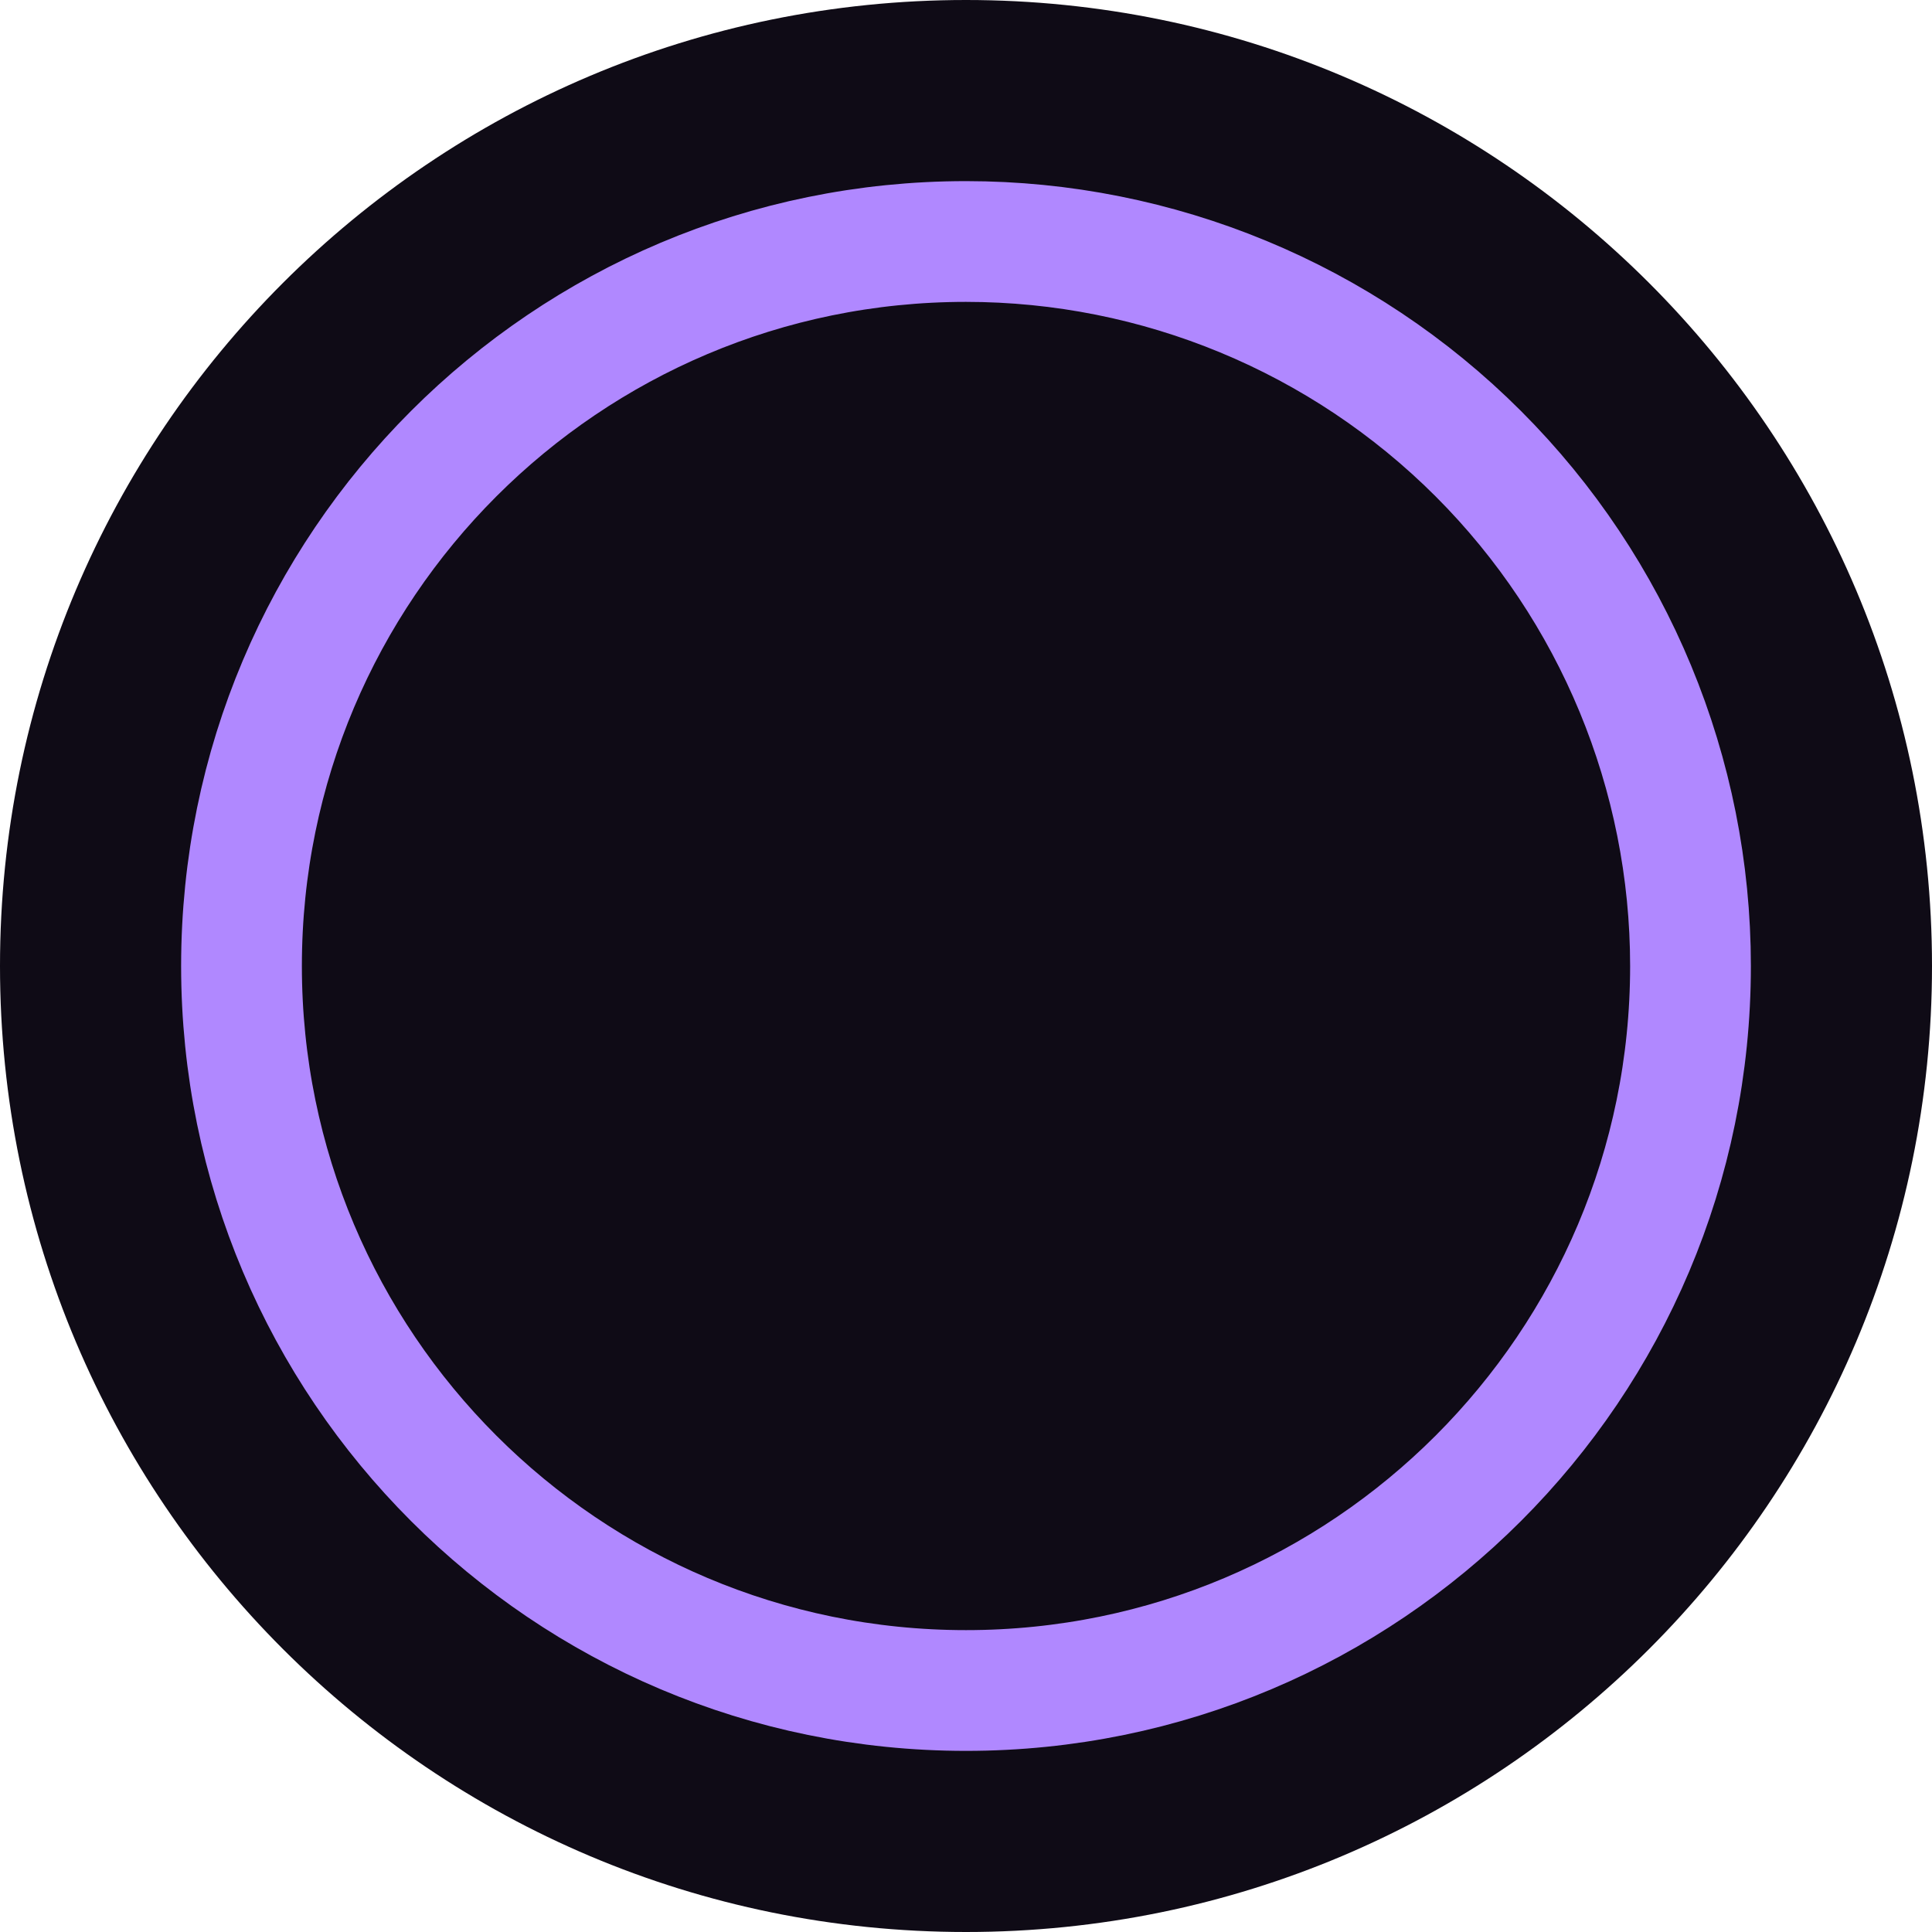
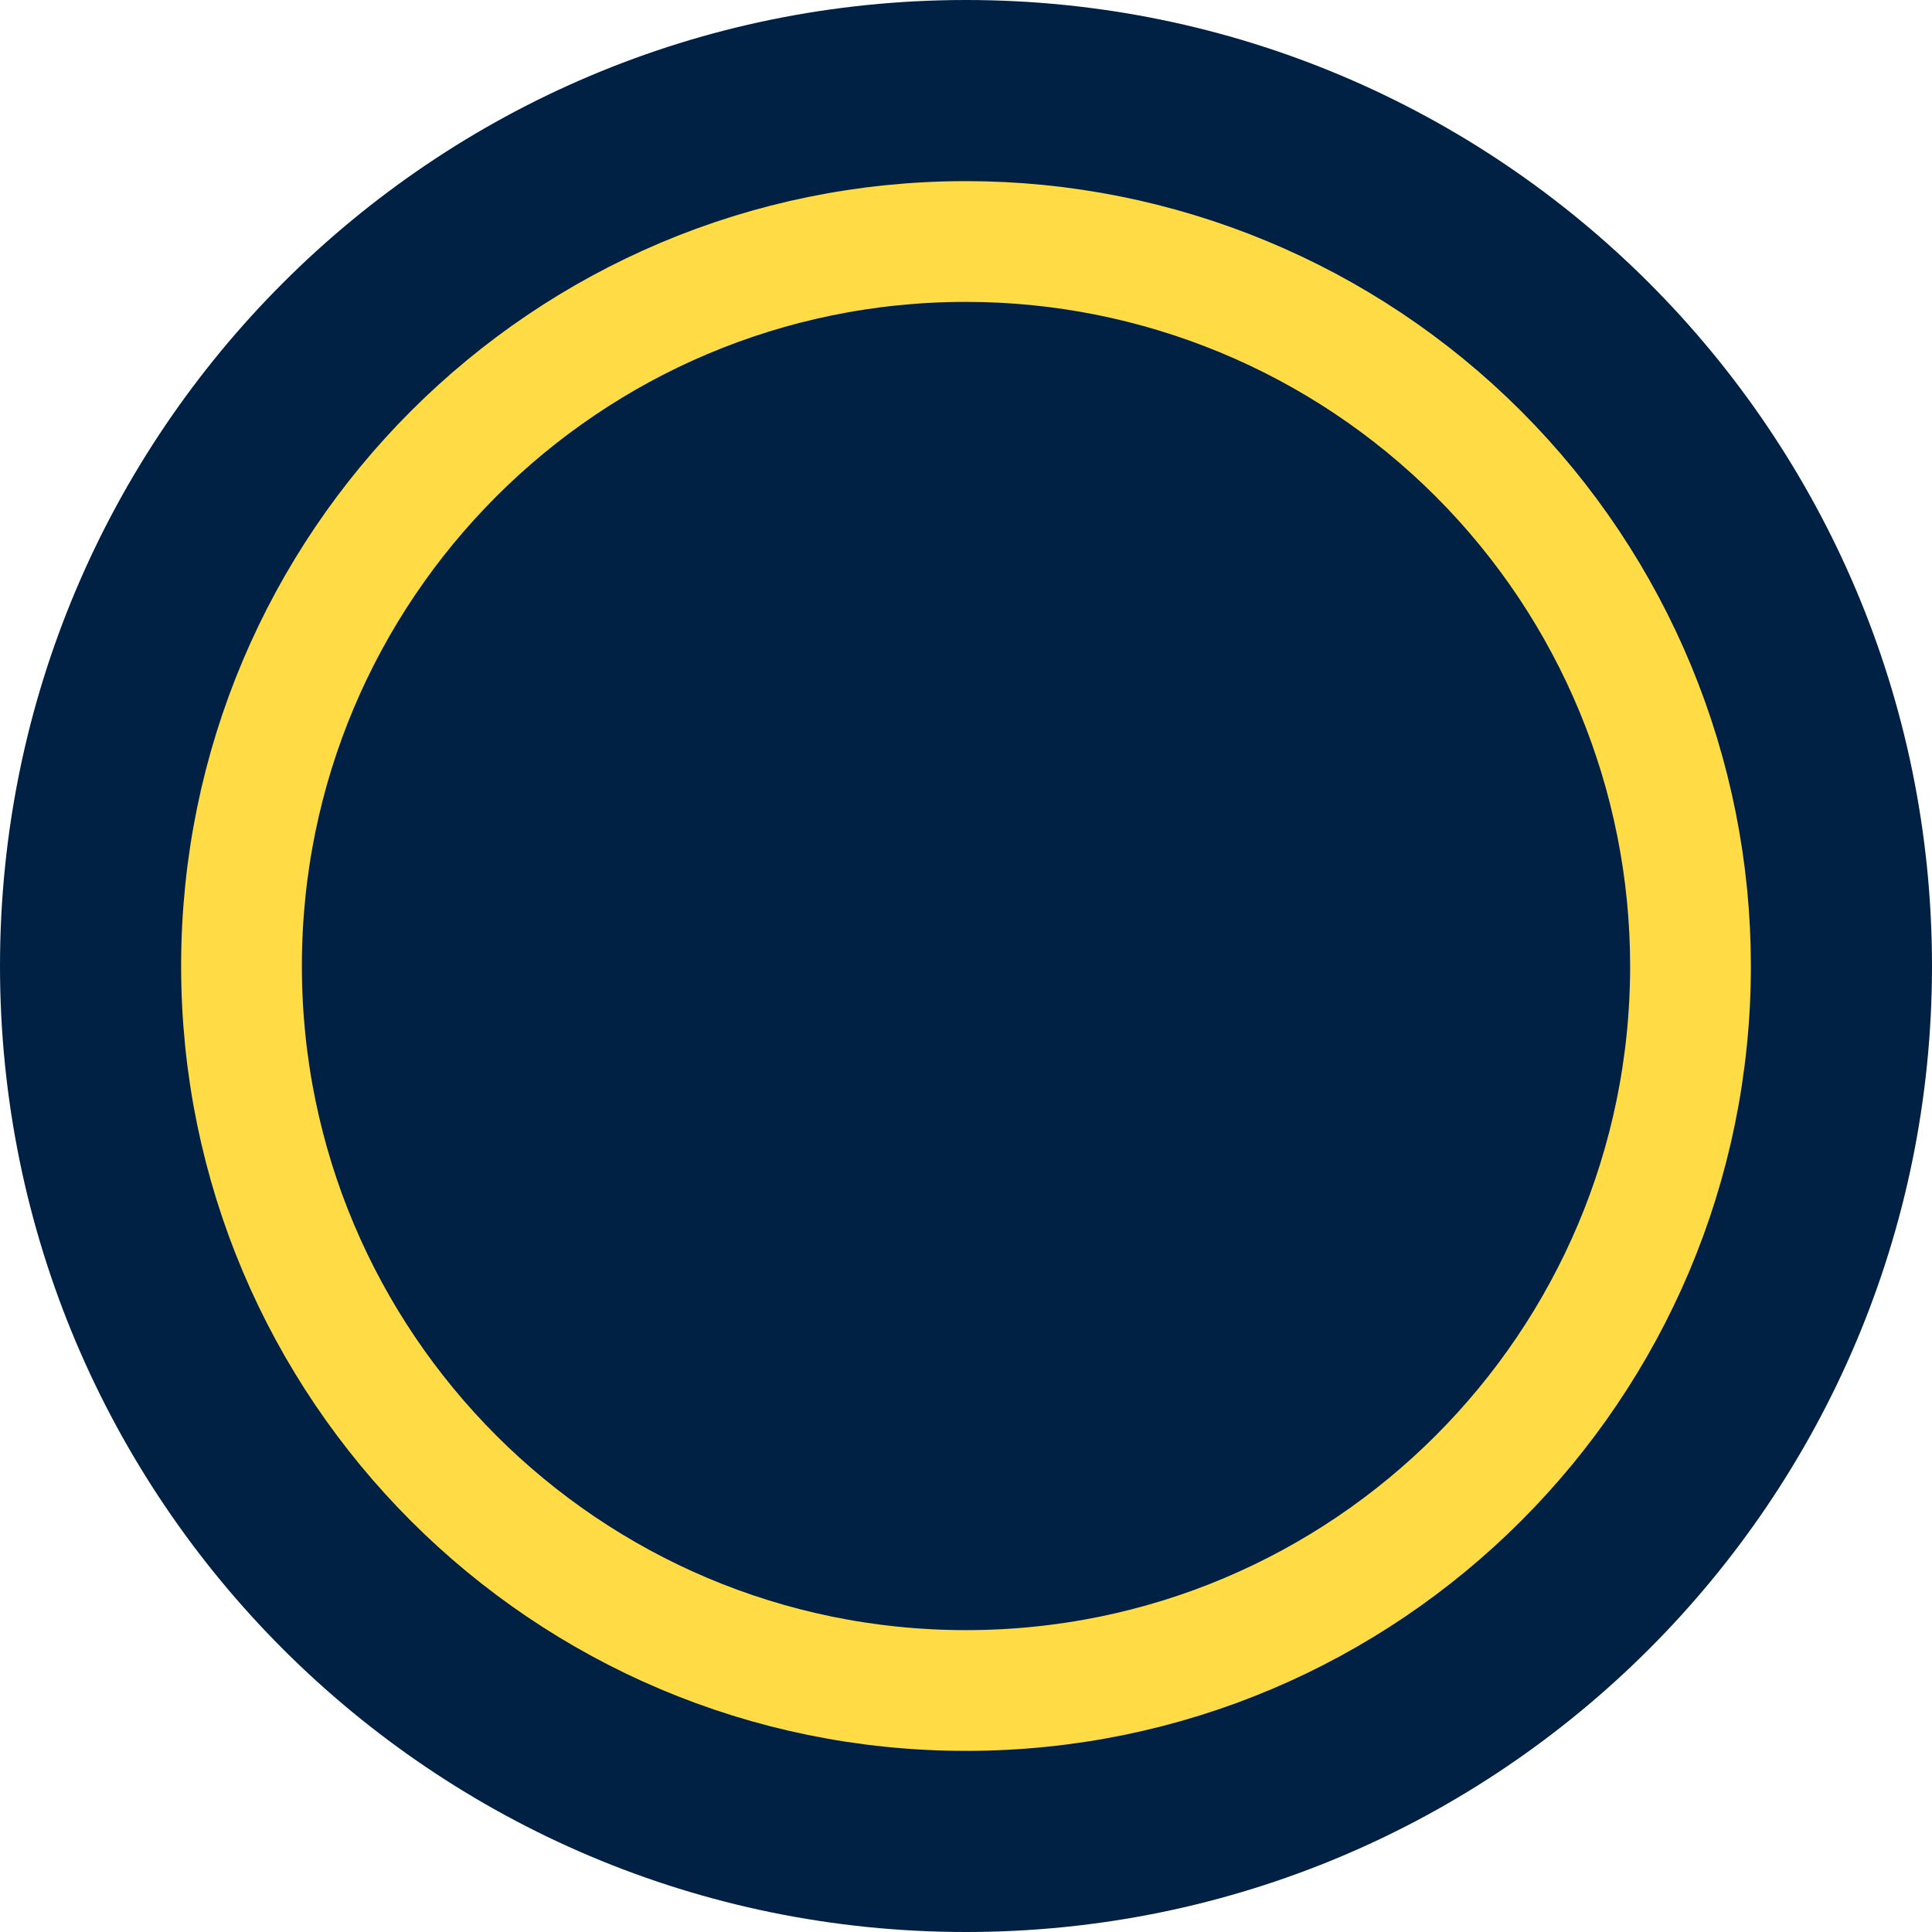
<svg xmlns="http://www.w3.org/2000/svg" width="24px" height="24px" viewBox="0 0 24 24" version="1.1">
  <g id="Top-BarTheme-Copy" stroke="none" stroke-width="1" fill="none" fill-rule="evenodd">
-     <circle id="Oval" fill="#0F0B16" fill-rule="nonzero" cx="12" cy="12" r="12" />
-     <path d="M12,3 C7.029,3 3,7.029 3,12 C3,16.971 7.029,21 12,21 C16.971,21 21,16.971 21,12 C21,9.613 20.052,7.324 18.364,5.636 C16.676,3.948 14.387,3 12,3 Z" id="Path_18926" stroke="#B088FF" stroke-width="1.5" fill="#0F0B16" fill-rule="nonzero" />
+     <circle id="Oval" fill="#002144" fill-rule="nonzero" cx="12" cy="12" r="12" />
+     <path d="M12,3 C7.029,3 3,7.029 3,12 C3,16.971 7.029,21 12,21 C16.971,21 21,16.971 21,12 C21,9.613 20.052,7.324 18.364,5.636 C16.676,3.948 14.387,3 12,3 Z" id="Path_18926" stroke="#ffdb45" stroke-width="1.5" fill="#002144" fill-rule="nonzero" />
  </g>
</svg>
